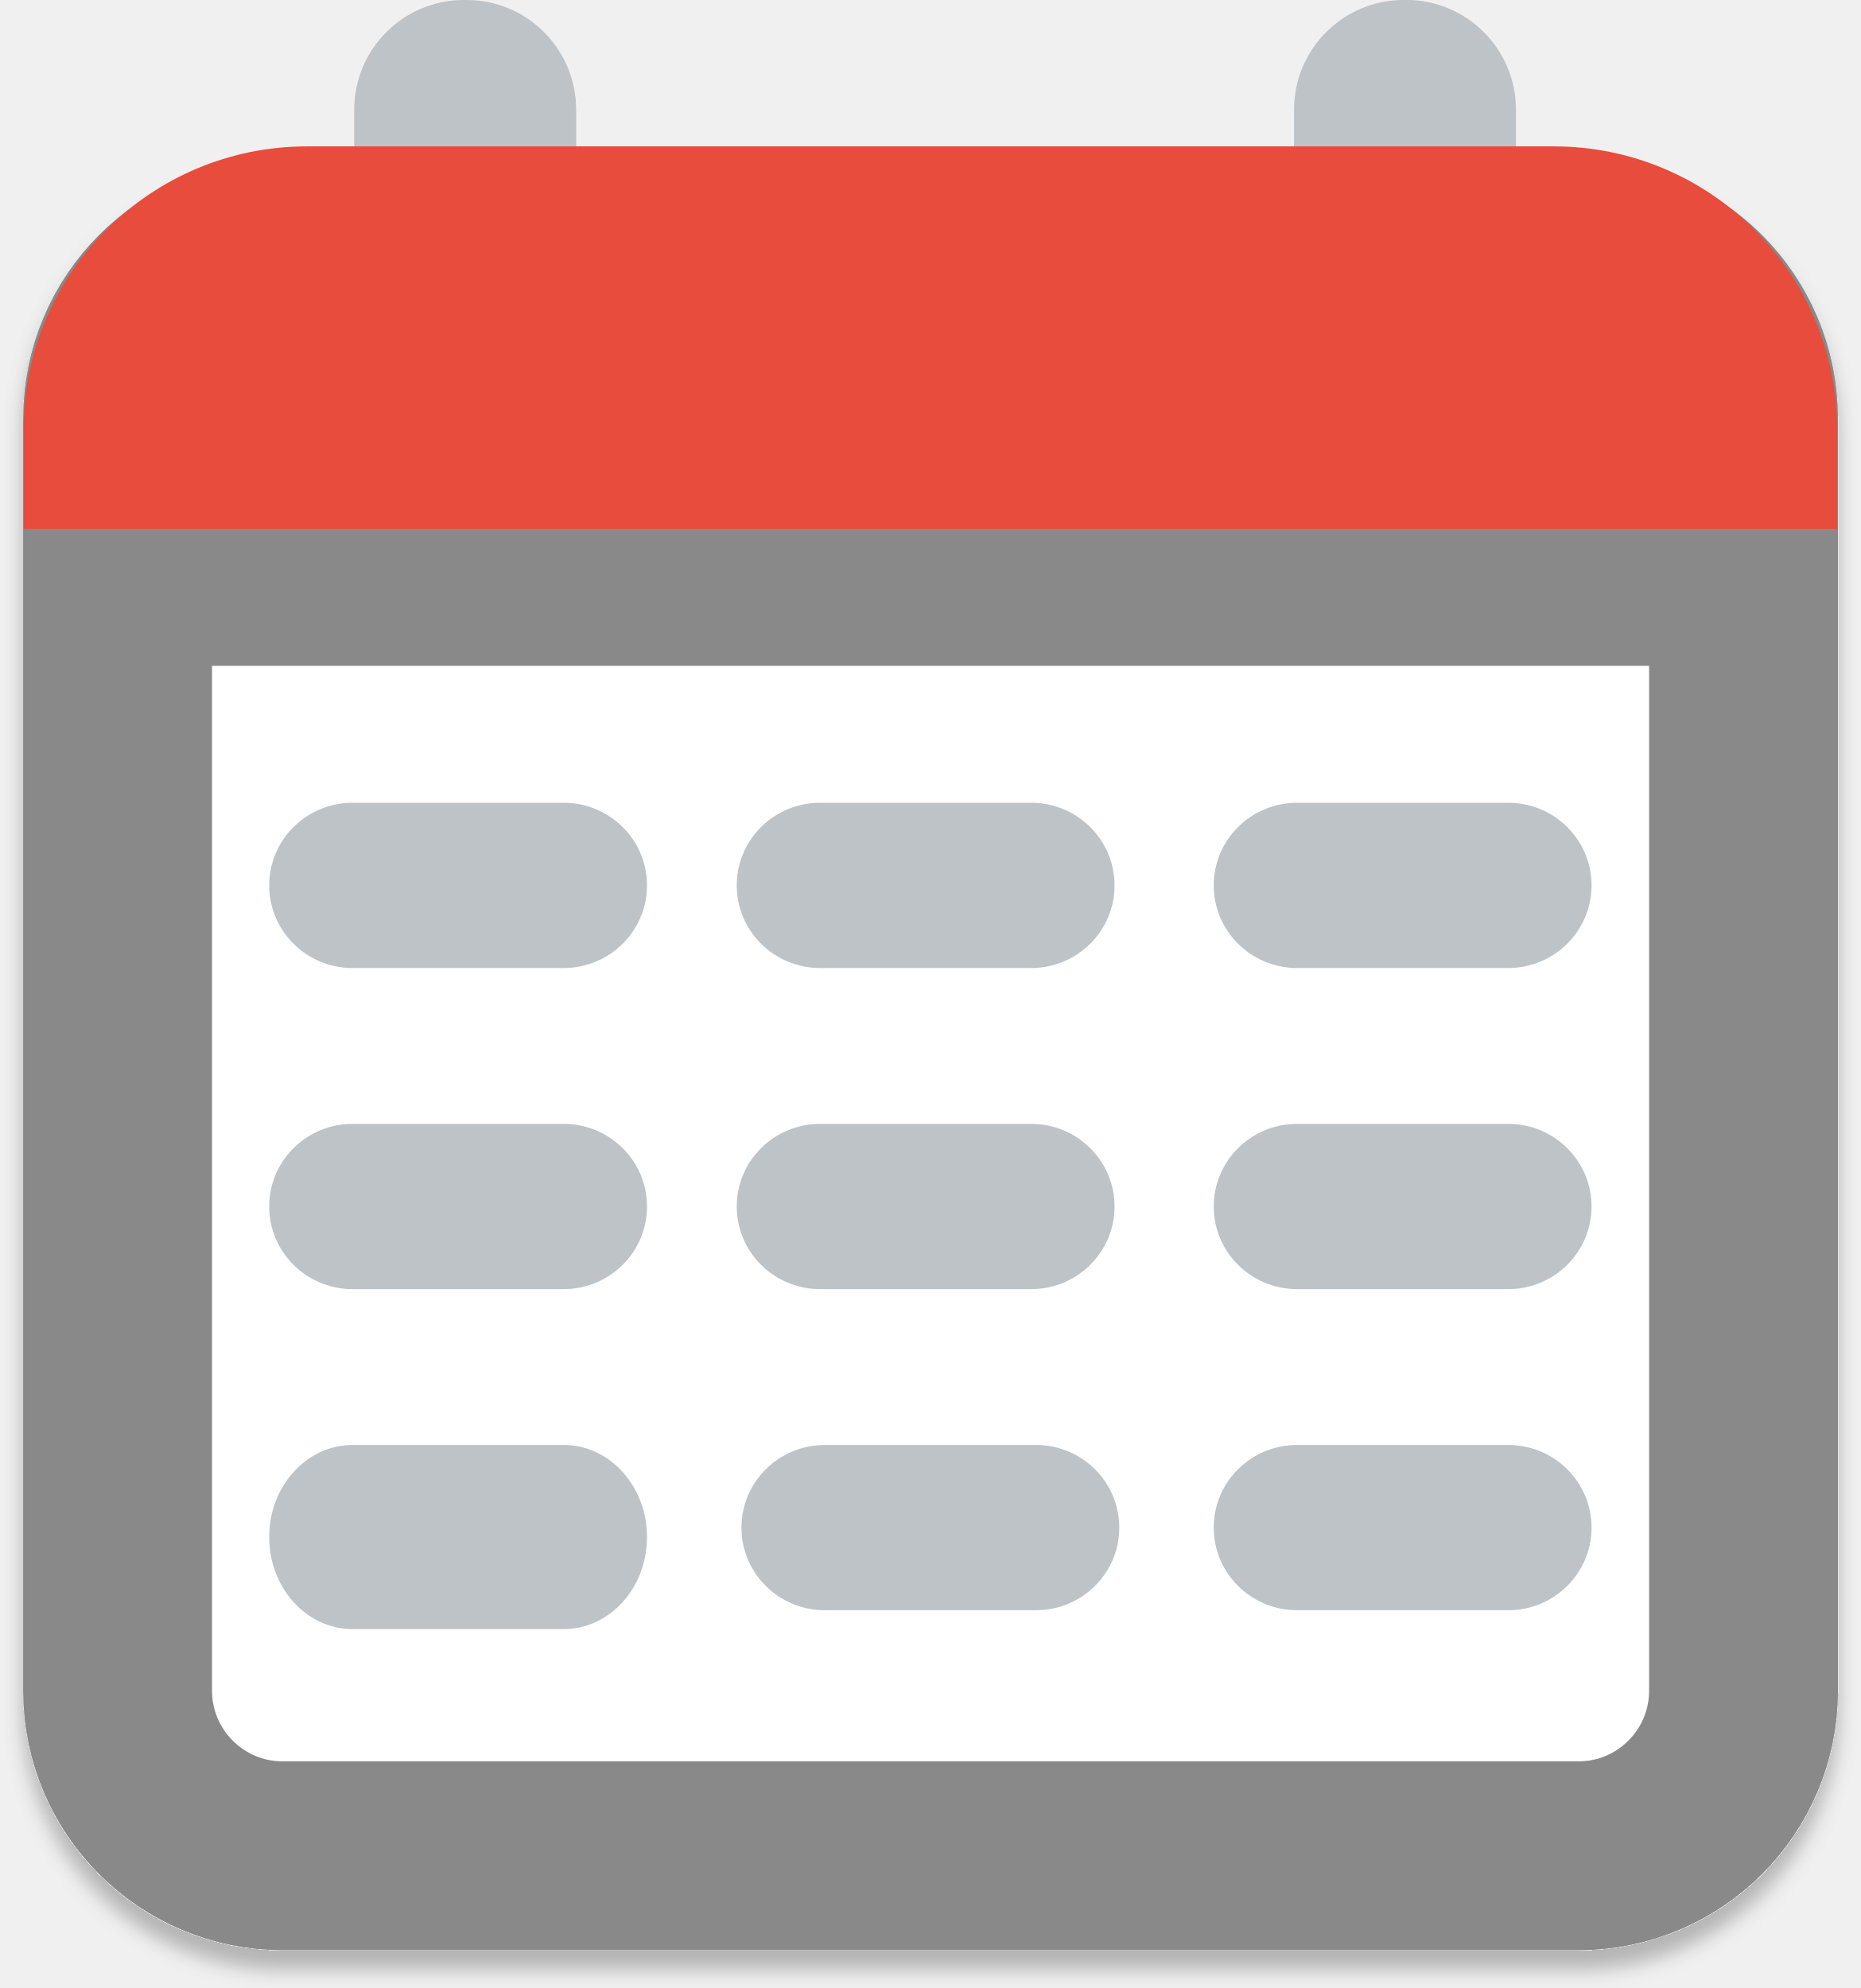
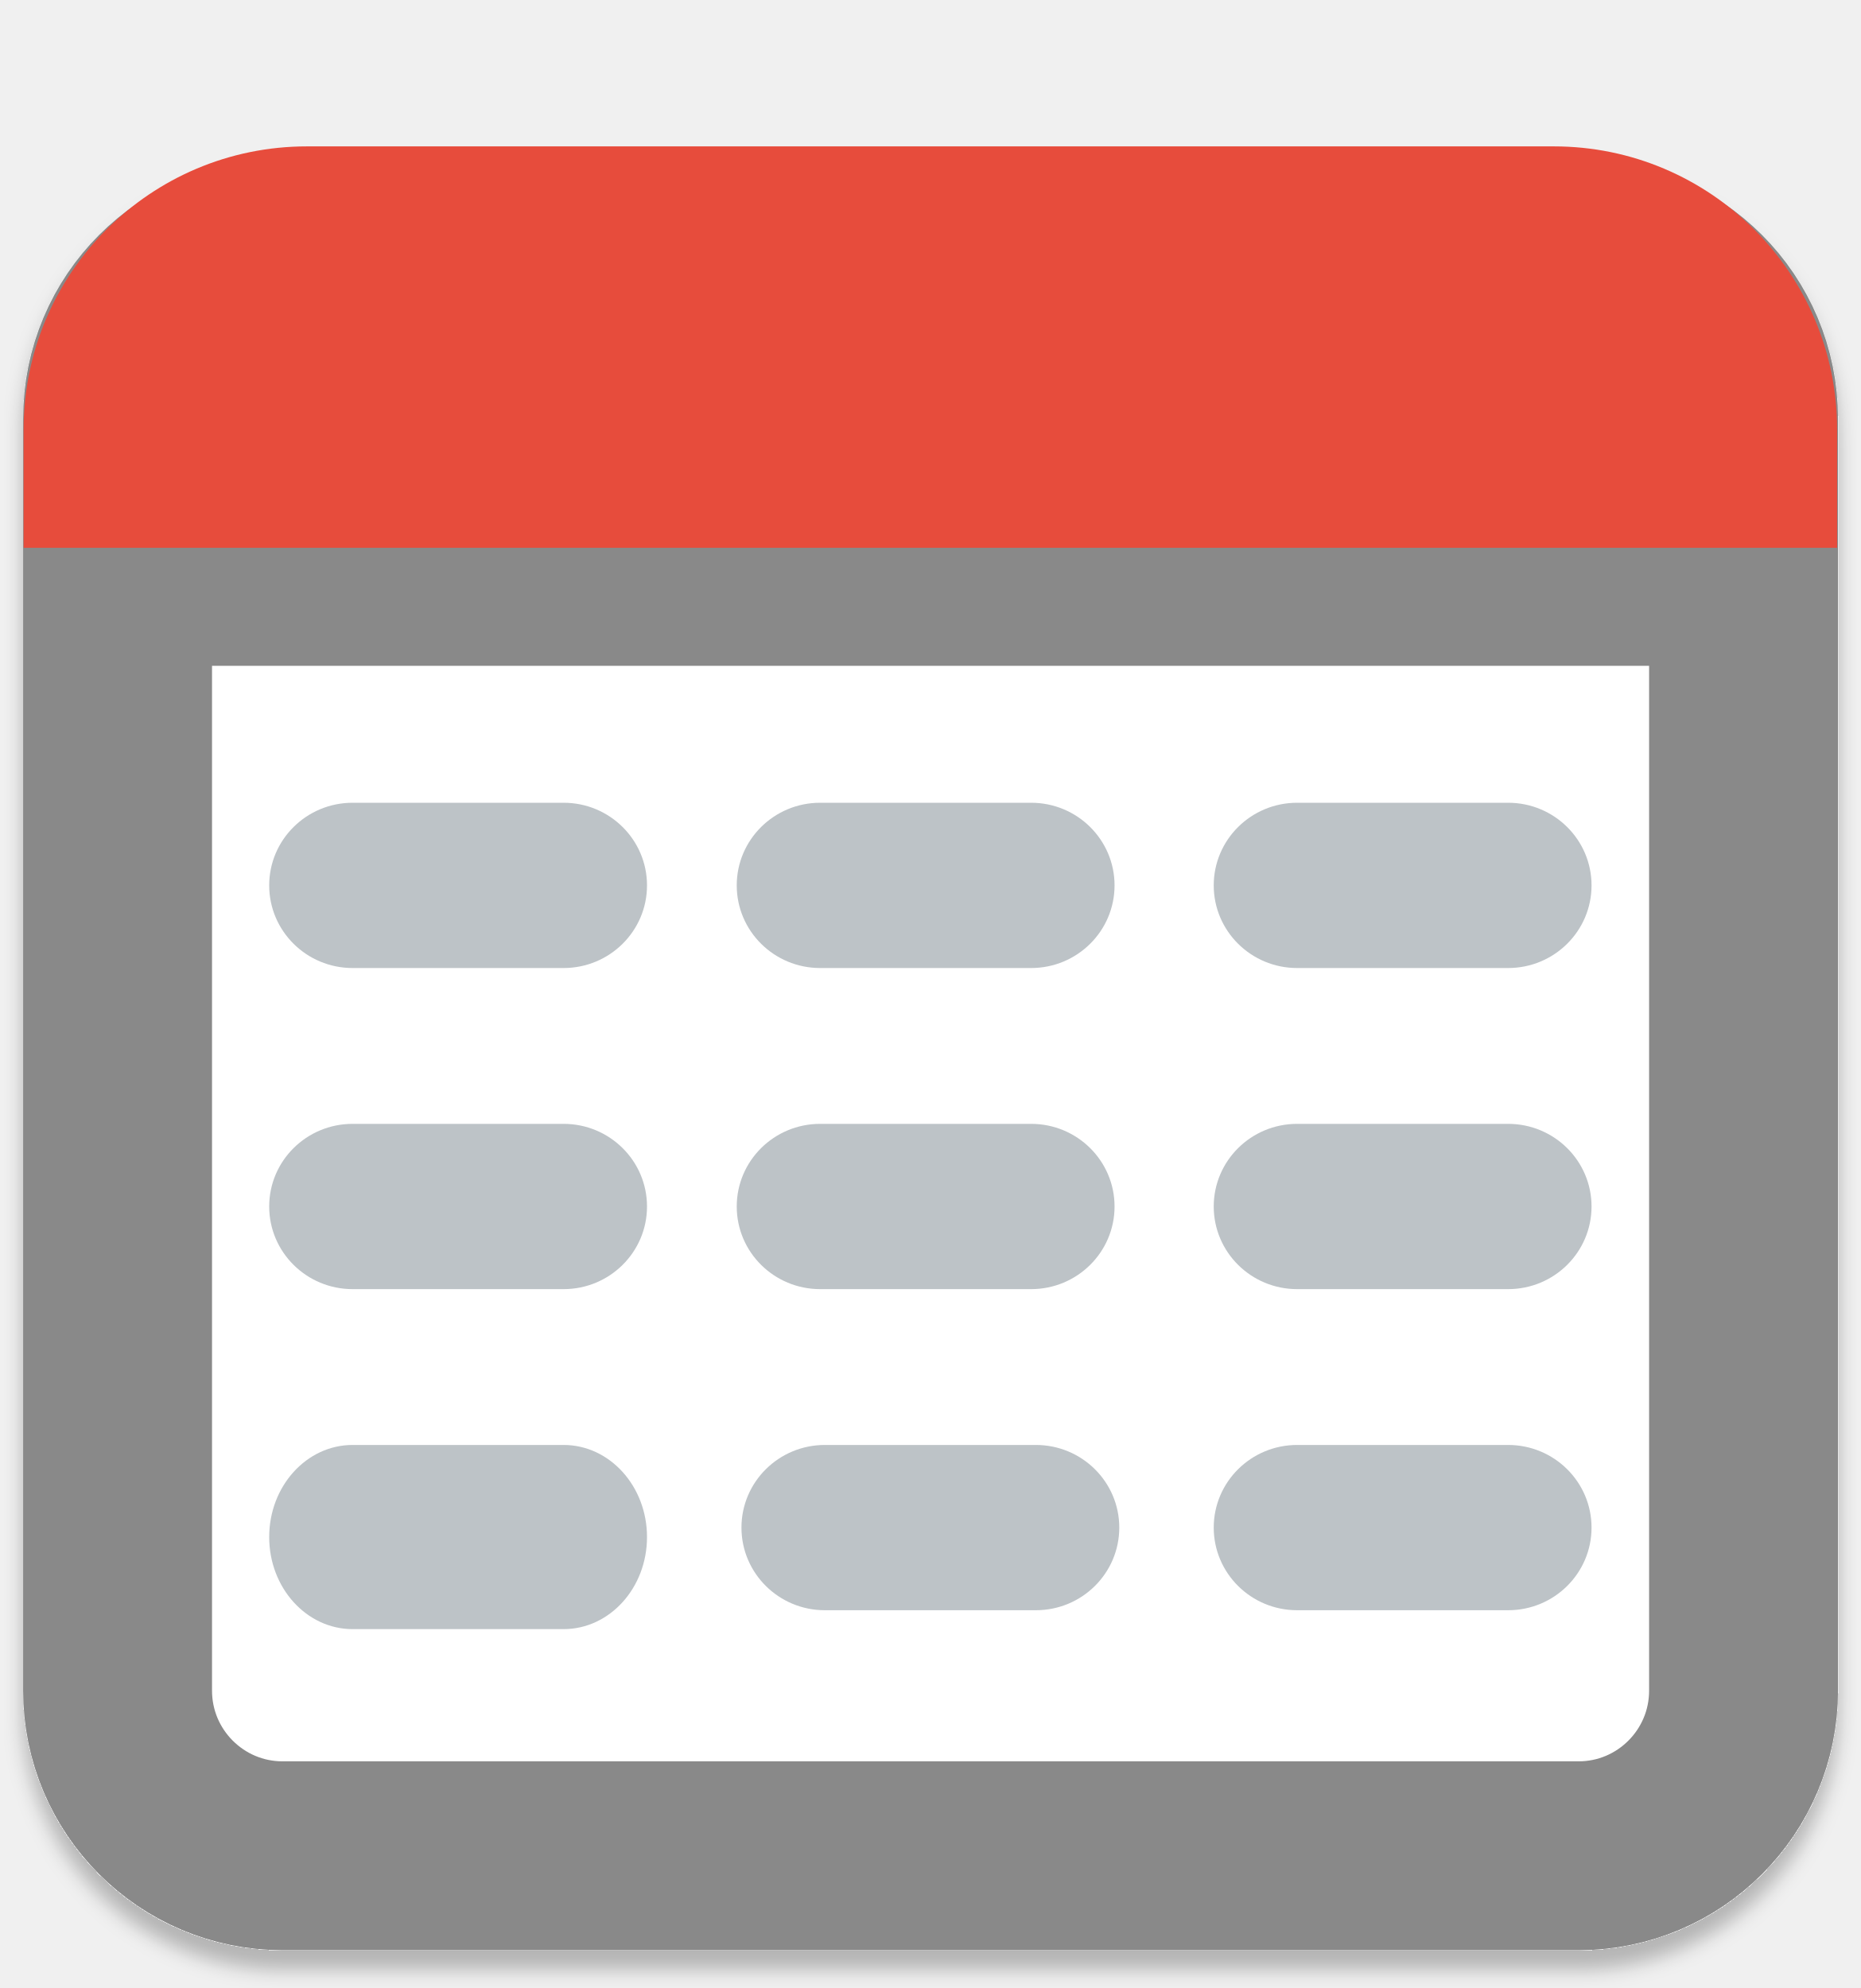
<svg xmlns="http://www.w3.org/2000/svg" width="394" height="421" viewBox="0 0 394 421" fill="none">
-   <path d="M75 23.261V83.739C75 96.586 85.391 107 98.21 107H98.79C111.609 107 122 96.586 122 83.739V23.261C122 10.414 111.609 0 98.79 0H98.21C85.391 0 75 10.414 75 23.261Z" fill="#BDC3C7" />
-   <path d="M274 23.261V83.739C274 96.586 284.391 107 297.21 107H297.79C310.609 107 321 96.586 321 83.739V23.261C321 10.414 310.609 0 297.79 0H297.21C284.391 0 274 10.414 274 23.261Z" fill="#BDC3C7" />
  <g filter="url(#filter0_d_41_158)">
    <path d="M334.235 53.644H59.848C40.544 53.644 24.895 69.307 24.895 88.629V358.015C24.895 377.337 40.544 393 59.848 393H334.235C353.539 393 369.188 377.337 369.188 358.015V88.629C369.188 69.307 353.539 53.644 334.235 53.644Z" fill="white" />
    <path d="M334.235 53.644H59.848C40.544 53.644 24.895 69.307 24.895 88.629V358.015C24.895 377.337 40.544 393 59.848 393H334.235C353.539 393 369.188 377.337 369.188 358.015V88.629C369.188 69.307 353.539 53.644 334.235 53.644Z" fill="white" stroke="#898989" stroke-width="40" stroke-linejoin="round" />
  </g>
  <path d="M119.338 170H74.662C64.908 170 57 177.835 57 187.5C57 197.165 64.908 205 74.662 205H119.338C129.092 205 137 197.165 137 187.5C137 177.835 129.092 170 119.338 170Z" fill="#BDC3C7" />
  <path d="M218.338 170H173.662C163.908 170 156 177.835 156 187.5C156 197.165 163.908 205 173.662 205H218.338C228.092 205 236 197.165 236 187.5C236 177.835 228.092 170 218.338 170Z" fill="#BDC3C7" />
  <path d="M219.338 306H174.662C164.908 306 157 313.835 157 323.5C157 333.165 164.908 341 174.662 341H219.338C229.092 341 237 333.165 237 323.5C237 313.835 229.092 306 219.338 306Z" fill="#BDC3C7" />
  <path d="M218.338 238H173.662C163.908 238 156 245.835 156 255.5C156 265.165 163.908 273 173.662 273H218.338C228.092 273 236 265.165 236 255.5C236 245.835 228.092 238 218.338 238Z" fill="#BDC3C7" />
  <path d="M319.338 238H274.662C264.908 238 257 245.835 257 255.5C257 265.165 264.908 273 274.662 273H319.338C329.092 273 337 265.165 337 255.5C337 245.835 329.092 238 319.338 238Z" fill="#BDC3C7" />
  <path d="M319.338 306H274.662C264.908 306 257 313.835 257 323.5C257 333.165 264.908 341 274.662 341H319.338C329.092 341 337 333.165 337 323.5C337 313.835 329.092 306 319.338 306Z" fill="#BDC3C7" />
  <path d="M319.338 170H274.662C264.908 170 257 177.835 257 187.5C257 197.165 264.908 205 274.662 205H319.338C329.092 205 337 197.165 337 187.5C337 177.835 329.092 170 319.338 170Z" fill="#BDC3C7" />
  <path d="M119.338 306H74.662C64.908 306 57 314.73 57 325.5C57 336.27 64.908 345 74.662 345H119.338C129.092 345 137 336.27 137 325.5C137 314.73 129.092 306 119.338 306Z" fill="#BDC3C7" />
  <path d="M119.338 238H74.662C64.908 238 57 245.835 57 255.5C57 265.165 64.908 273 74.662 273H119.338C129.092 273 137 265.165 137 255.5C137 245.835 129.092 238 119.338 238Z" fill="#BDC3C7" />
  <path d="M369 116H25V141H369V116Z" fill="#898989" />
  <path d="M369 67H26V123H369V67Z" fill="#898989" />
-   <path d="M5 91C5 57.863 31.863 31 65 31H329C362.137 31 389 57.863 389 91V112H5V91Z" fill="#E74C3C" />
+   <path d="M5 91C5 57.863 31.863 31 65 31H329C362.137 31 389 57.863 389 91V116H5V91Z" fill="#E74C3C" />
  <defs>
    <filter id="filter0_d_41_158" x="0.895" y="33.644" width="392.294" height="387.356" filterUnits="userSpaceOnUse" color-interpolation-filters="sRGB">
      <feFlood flood-opacity="0" result="BackgroundImageFix" />
      <feColorMatrix in="SourceAlpha" type="matrix" values="0 0 0 0 0 0 0 0 0 0 0 0 0 0 0 0 0 0 127 0" result="hardAlpha" />
      <feOffset dy="4" />
      <feGaussianBlur stdDeviation="2" />
      <feComposite in2="hardAlpha" operator="out" />
      <feColorMatrix type="matrix" values="0 0 0 0 0 0 0 0 0 0 0 0 0 0 0 0 0 0 0.25 0" />
      <feBlend mode="normal" in2="BackgroundImageFix" result="effect1_dropShadow_41_158" />
      <feBlend mode="normal" in="SourceGraphic" in2="effect1_dropShadow_41_158" result="shape" />
    </filter>
  </defs>
</svg>
